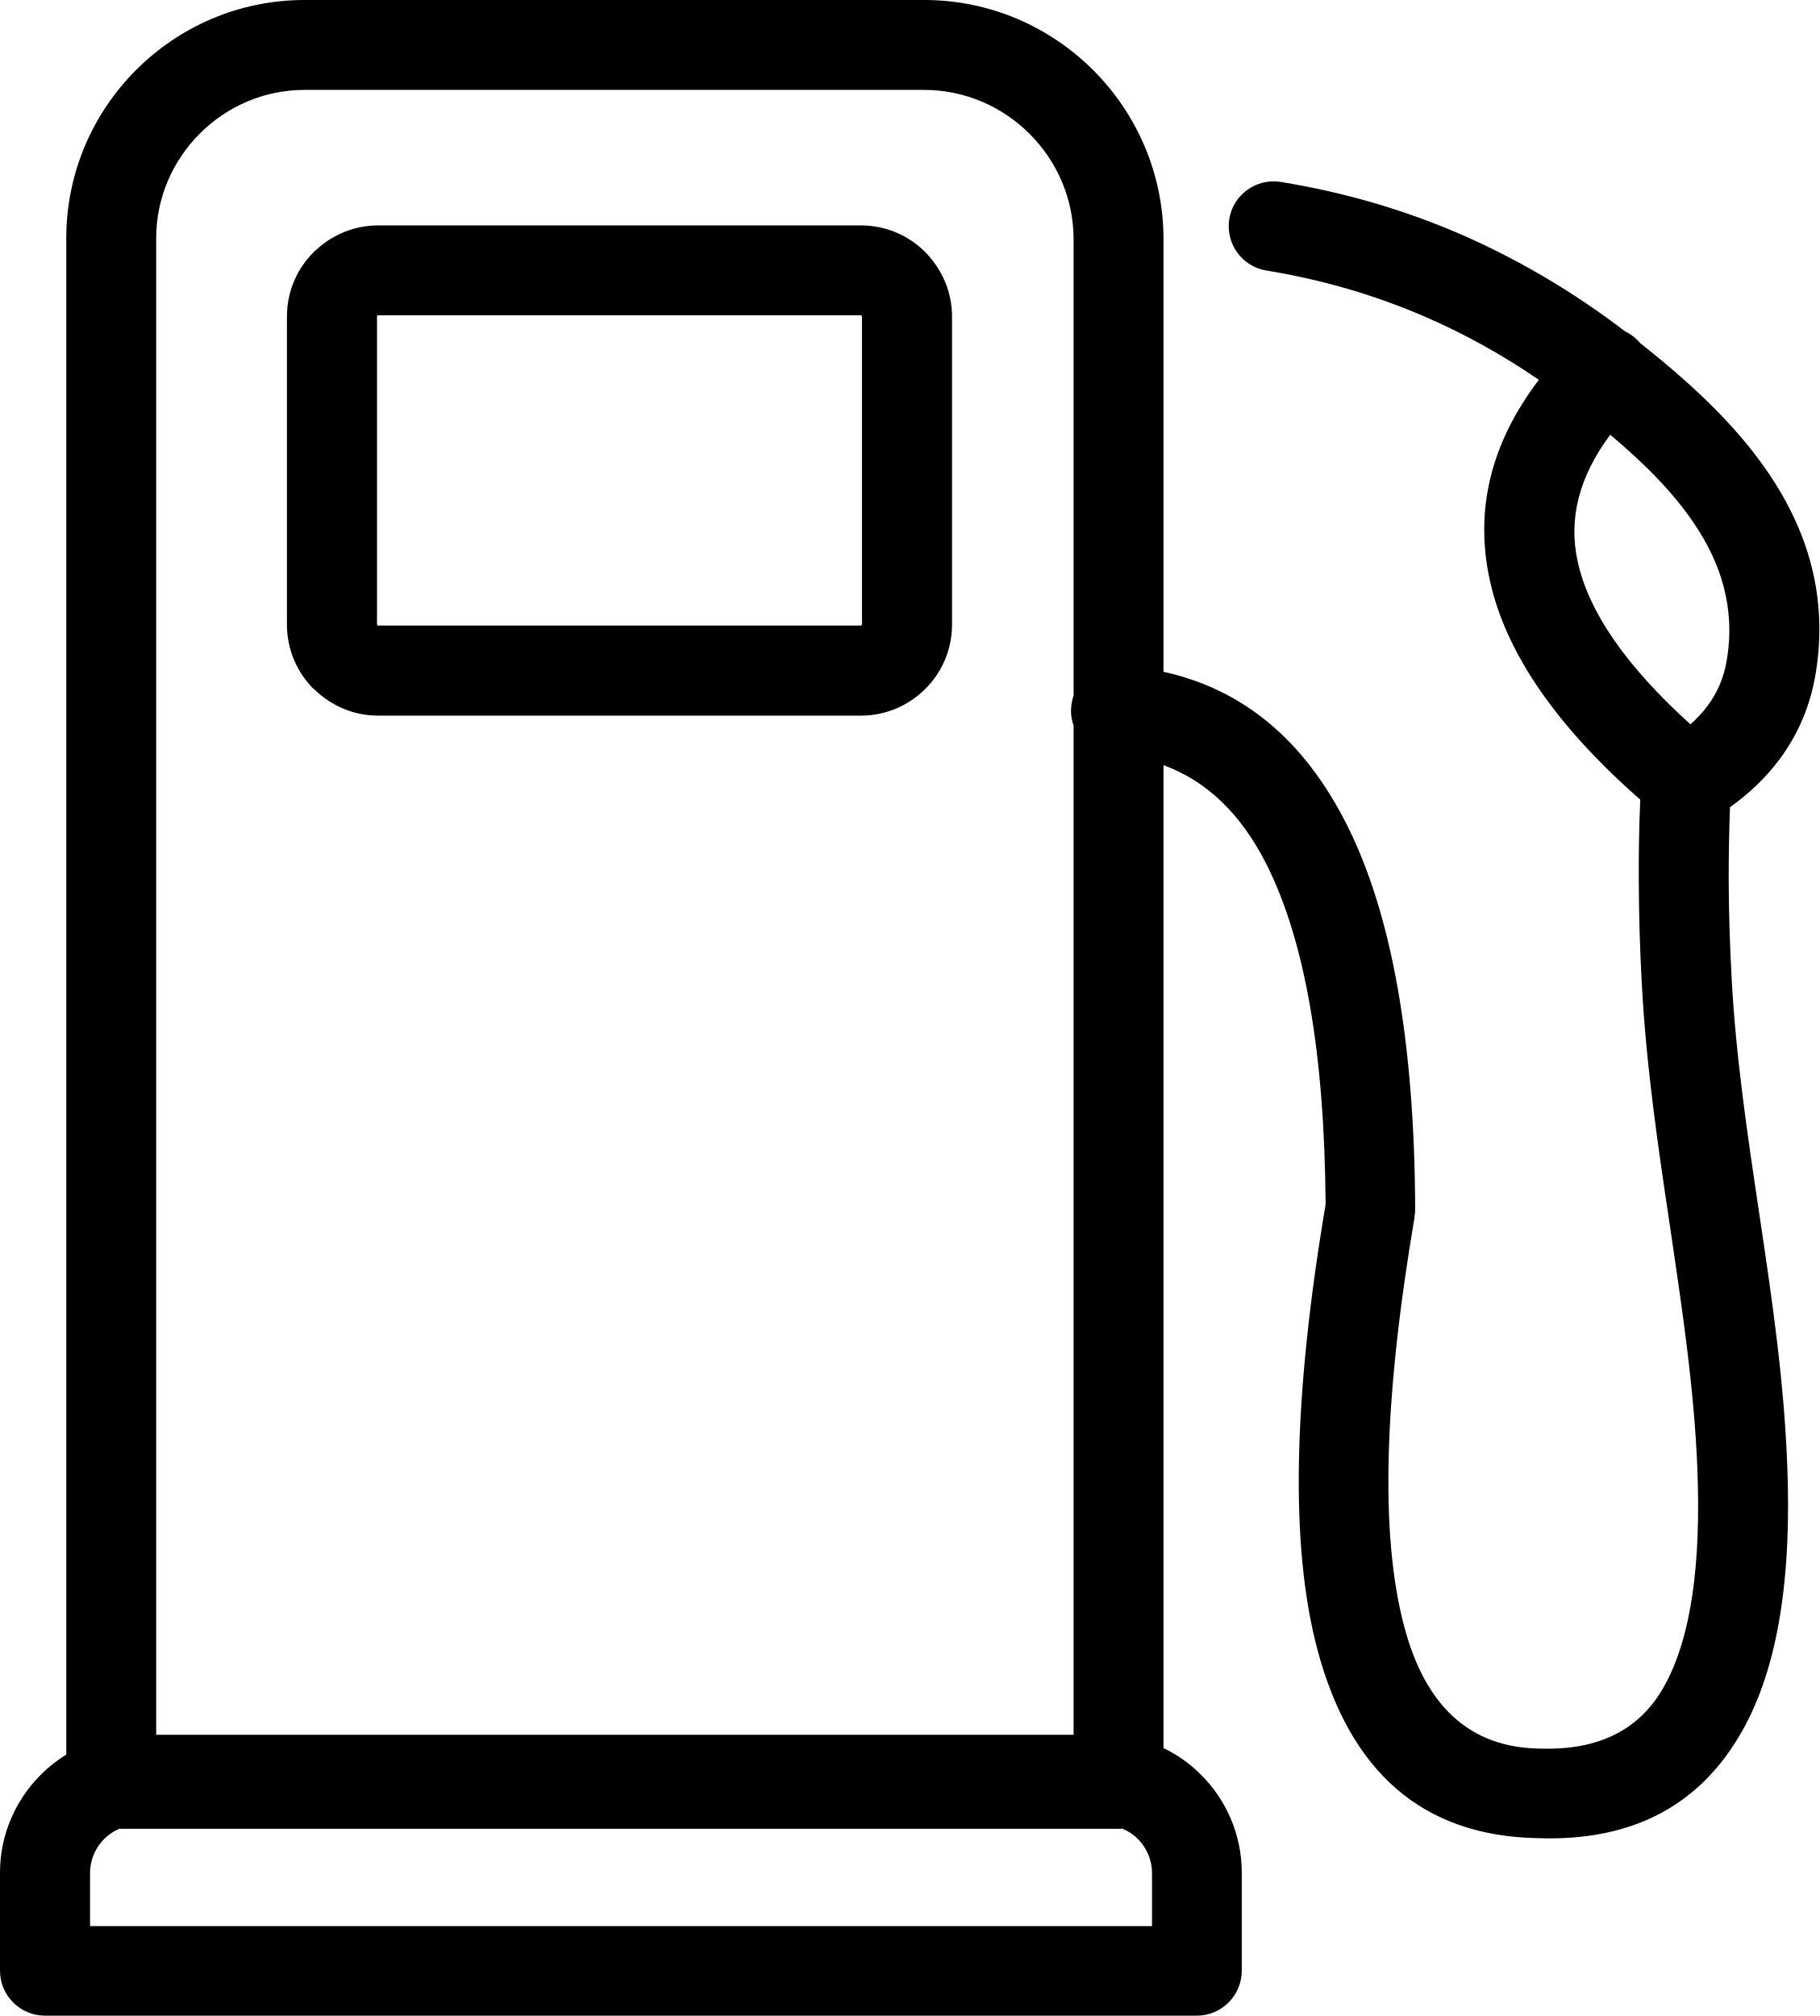
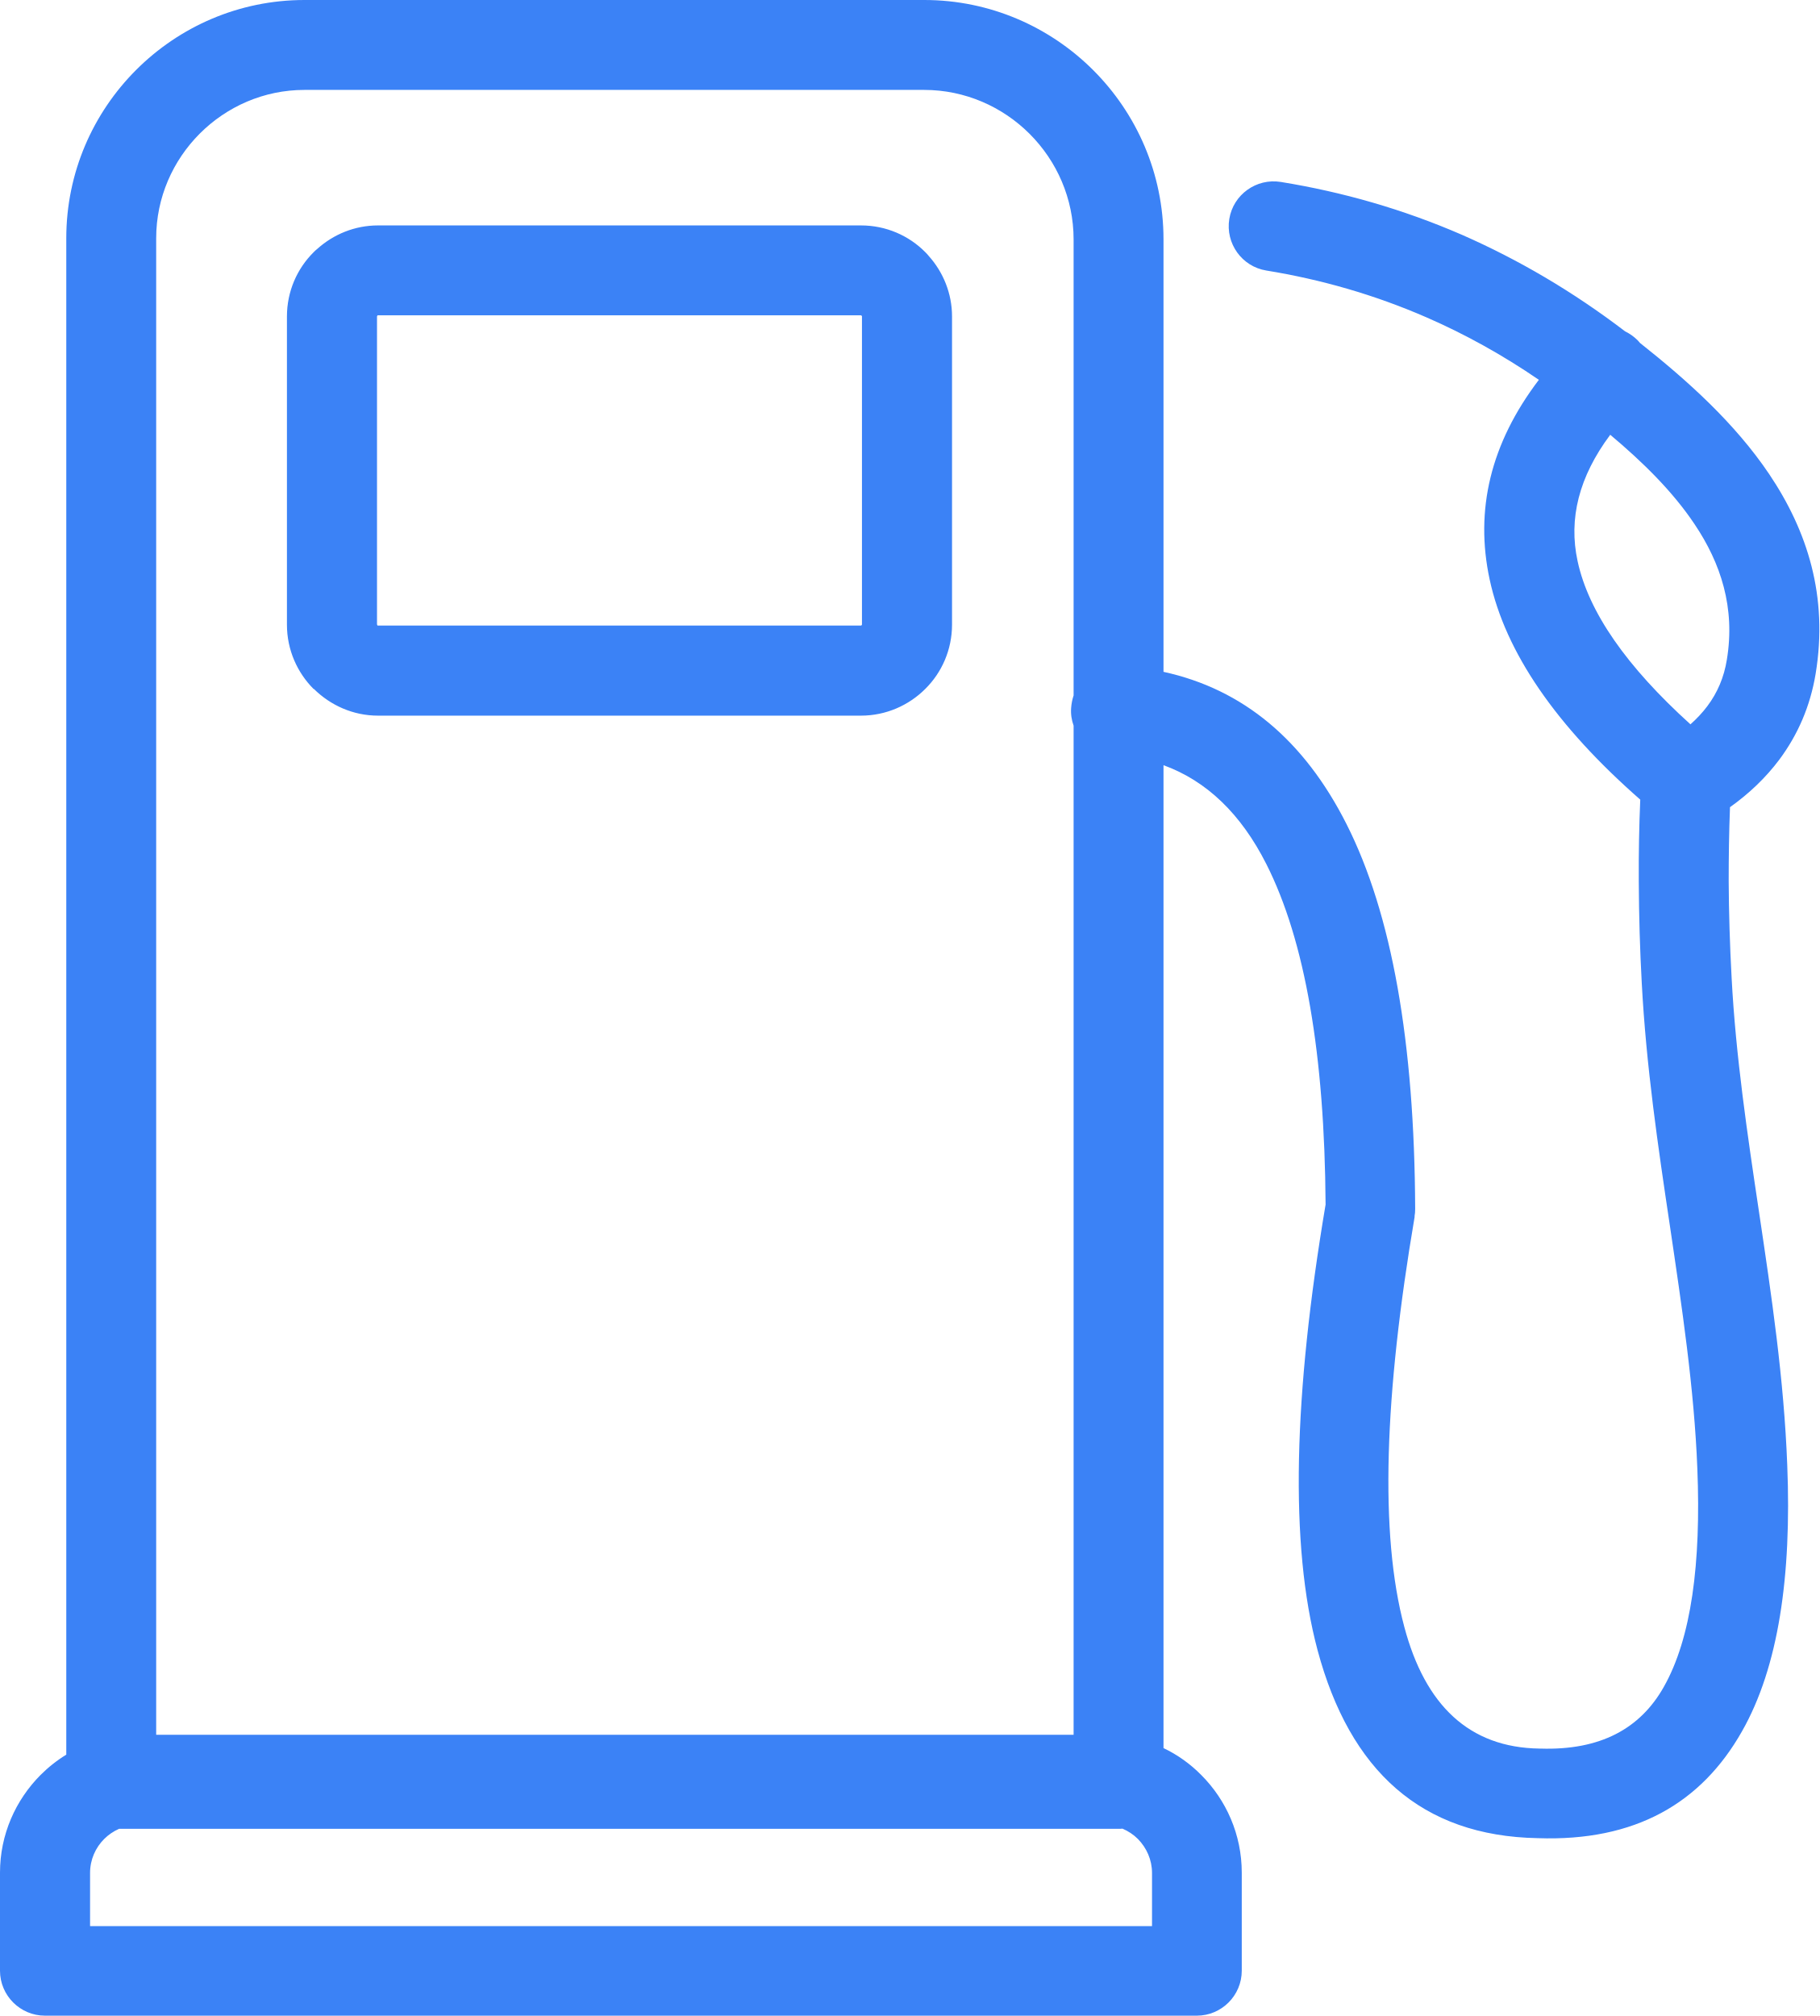
- <svg xmlns="http://www.w3.org/2000/svg" version="1.1" id="Layer_1" x="0px" y="0px" viewBox="0 0 110.9 122.88" style="enable-background:new 0 0 110.9 122.88" xml:space="preserve">
+ <svg xmlns="http://www.w3.org/2000/svg" fill="#3b82f6" version="1.1" id="Layer_1" x="0px" y="0px" viewBox="0 0 110.9 122.88" style="enable-background:new 0 0 110.9 122.88" xml:space="preserve">
  <g>
-     <path d="M99.06,20.2c0.27,0.13,0.51,0.3,0.74,0.52c0.06,0.06,0.11,0.12,0.16,0.18c2.89,2.29,5.78,4.88,7.88,8 c2.32,3.45,3.61,7.44,2.83,12.17c-0.33,1.98-1.08,3.71-2.22,5.24c-0.82,1.09-1.82,2.05-3,2.89c-0.06,1.53-0.08,3.03-0.08,4.52 c0.01,1.91,0.07,3.88,0.18,5.9c0.25,4.74,0.96,9.52,1.67,14.26c0.76,5.1,1.52,10.16,1.72,15.43c0.27,6.75-0.53,12.3-2.76,16.22 c-2.48,4.38-6.51,6.72-12.45,6.51v0c-7.09-0.13-11.45-4.11-13.42-11.46c-1.72-6.43-1.46-15.61,0.49-27.16 c-0.06-9.15-1.25-16.08-3.61-20.75c-1.54-3.05-3.63-5.07-6.27-6.03v59.91c0.86,0.41,1.64,0.97,2.3,1.64 c1.52,1.52,2.47,3.63,2.47,5.95v5.98c0,1.51-1.23,2.74-2.74,2.74H2.74c-1.51,0-2.74-1.23-2.74-2.74v-5.98 c0-2.32,0.95-4.42,2.47-5.95c0.47-0.47,1-0.89,1.57-1.24V14.52c0-4,1.63-7.63,4.26-10.26C10.93,1.63,14.56,0,18.56,0h37.78 C60.35,0,64,1.64,66.64,4.28c2.64,2.64,4.28,6.29,4.28,10.31v26.36c4.86,1.06,8.57,4.17,11.15,9.27 c2.77,5.47,4.15,13.31,4.19,23.46c0,0.16-0.01,0.32-0.04,0.47l0.01,0c-1.85,10.87-2.15,19.35-0.63,25.02 c1.27,4.77,3.95,7.35,8.24,7.41l0.05,0v0c3.66,0.12,6.09-1.22,7.52-3.75c1.69-2.98,2.28-7.55,2.05-13.31 c-0.19-4.88-0.94-9.85-1.68-14.85c-0.72-4.82-1.44-9.68-1.71-14.78c-0.11-2.01-0.17-4.06-0.18-6.18c-0.01-1.68,0.02-3.34,0.09-4.97 c-5.11-4.48-8.22-8.96-9.18-13.42c-0.91-4.23,0.05-8.29,3-12.17c-2.25-1.54-4.54-2.8-6.86-3.81c-3.17-1.38-6.43-2.31-9.75-2.85 c-1.49-0.24-2.5-1.65-2.26-3.14c0.24-1.49,1.65-2.5,3.14-2.26c3.76,0.61,7.45,1.66,11.06,3.23C92.54,15.82,95.85,17.75,99.06,20.2 L99.06,20.2z M65.44,44.23c-0.12-0.34-0.18-0.7-0.15-1.08c0.02-0.27,0.07-0.52,0.15-0.76v-27.8c0-2.5-1.03-4.78-2.68-6.43 c-1.65-1.65-3.93-2.68-6.43-2.68H18.56c-2.48,0-4.74,1.02-6.38,2.66c-1.64,1.64-2.66,3.9-2.66,6.38v91.22h55.92V44.23L65.44,44.23z M68.42,111.46c-0.08,0.01-0.15,0.01-0.23,0.01H7.26c-0.34,0.15-0.65,0.36-0.91,0.62c-0.53,0.53-0.86,1.26-0.86,2.07v3.24h64.73 v-3.24c0-0.8-0.33-1.53-0.86-2.07C69.09,111.82,68.77,111.61,68.42,111.46L68.42,111.46z M23.04,13.74h29.44 c1.53,0,2.92,0.62,3.92,1.63c0.07,0.07,0.14,0.14,0.2,0.22c0.89,0.99,1.43,2.29,1.43,3.7v18.78c0,1.53-0.62,2.92-1.63,3.92 c-1,1-2.39,1.63-3.92,1.63H23.04c-1.52,0-2.9-0.63-3.91-1.63l-0.01,0.01c-1-1-1.63-2.39-1.63-3.92V19.29 c0-1.53,0.62-2.92,1.63-3.92c0.07-0.07,0.14-0.14,0.22-0.2C20.33,14.28,21.63,13.74,23.04,13.74L23.04,13.74z M52.48,19.22H23.04 c-0.01,0-0.02,0-0.02,0L23,19.24c-0.01,0.01-0.02,0.03-0.02,0.04v18.78c0,0.01,0.01,0.03,0.02,0.04L23,38.12L23,38.12 c0.01,0.01,0.02,0.01,0.04,0.01h29.44c0.01,0,0.03-0.01,0.04-0.02c0.01-0.01,0.02-0.03,0.02-0.04V19.29c0-0.01,0-0.02,0-0.02 l-0.02-0.02C52.51,19.23,52.5,19.22,52.48,19.22L52.48,19.22z M98.15,26.5c-1.91,2.56-2.55,5.12-1.99,7.7 c0.67,3.12,3,6.44,6.88,9.95c0.39-0.35,0.74-0.72,1.03-1.11c0.61-0.81,1.02-1.76,1.19-2.84c0.52-3.16-0.37-5.87-1.97-8.25 C101.97,29.97,100.13,28.16,98.15,26.5L98.15,26.5z" />
+     <path fill="#3b82f6" d="M99.06,20.2c0.27,0.13,0.51,0.3,0.74,0.52c0.06,0.06,0.11,0.12,0.16,0.18c2.89,2.29,5.78,4.88,7.88,8 c2.32,3.45,3.61,7.44,2.83,12.17c-0.33,1.98-1.08,3.71-2.22,5.24c-0.82,1.09-1.82,2.05-3,2.89c-0.06,1.53-0.08,3.03-0.08,4.52 c0.01,1.91,0.07,3.88,0.18,5.9c0.25,4.74,0.96,9.52,1.67,14.26c0.76,5.1,1.52,10.16,1.72,15.43c0.27,6.75-0.53,12.3-2.76,16.22 c-2.48,4.38-6.51,6.72-12.45,6.51v0c-7.09-0.13-11.45-4.11-13.42-11.46c-1.72-6.43-1.46-15.61,0.49-27.16 c-0.06-9.15-1.25-16.08-3.61-20.75c-1.54-3.05-3.63-5.07-6.27-6.03v59.91c0.86,0.41,1.64,0.97,2.3,1.64 c1.52,1.52,2.47,3.63,2.47,5.95v5.98c0,1.51-1.23,2.74-2.74,2.74H2.74c-1.51,0-2.74-1.23-2.74-2.74v-5.98 c0-2.32,0.95-4.42,2.47-5.95c0.47-0.47,1-0.89,1.57-1.24V14.52c0-4,1.63-7.63,4.26-10.26C10.93,1.63,14.56,0,18.56,0h37.78 C60.35,0,64,1.64,66.64,4.28c2.64,2.64,4.28,6.29,4.28,10.31v26.36c4.86,1.06,8.57,4.17,11.15,9.27 c2.77,5.47,4.15,13.31,4.19,23.46c0,0.16-0.01,0.32-0.04,0.47l0.01,0c-1.85,10.87-2.15,19.35-0.63,25.02 c1.27,4.77,3.95,7.35,8.24,7.41l0.05,0v0c3.66,0.12,6.09-1.22,7.52-3.75c1.69-2.98,2.28-7.55,2.05-13.31 c-0.19-4.88-0.94-9.85-1.68-14.85c-0.72-4.82-1.44-9.68-1.71-14.78c-0.11-2.01-0.17-4.06-0.18-6.18c-0.01-1.68,0.02-3.34,0.09-4.97 c-5.11-4.48-8.22-8.96-9.18-13.42c-0.91-4.23,0.05-8.29,3-12.17c-2.25-1.54-4.54-2.8-6.86-3.81c-3.17-1.38-6.43-2.31-9.75-2.85 c-1.49-0.24-2.5-1.65-2.26-3.14c0.24-1.49,1.65-2.5,3.14-2.26c3.76,0.61,7.45,1.66,11.06,3.23C92.54,15.82,95.85,17.75,99.06,20.2 L99.06,20.2z M65.44,44.23c-0.12-0.34-0.18-0.7-0.15-1.08c0.02-0.27,0.07-0.52,0.15-0.76v-27.8c0-2.5-1.03-4.78-2.68-6.43 c-1.65-1.65-3.93-2.68-6.43-2.68H18.56c-2.48,0-4.74,1.02-6.38,2.66c-1.64,1.64-2.66,3.9-2.66,6.38v91.22h55.92V44.23L65.44,44.23z M68.42,111.46c-0.08,0.01-0.15,0.01-0.23,0.01H7.26c-0.34,0.15-0.65,0.36-0.91,0.62c-0.53,0.53-0.86,1.26-0.86,2.07v3.24h64.73 v-3.24c0-0.8-0.33-1.53-0.86-2.07C69.09,111.82,68.77,111.61,68.42,111.46L68.42,111.46z M23.04,13.74h29.44 c1.53,0,2.92,0.62,3.92,1.63c0.07,0.07,0.14,0.14,0.2,0.22c0.89,0.99,1.43,2.29,1.43,3.7v18.78c0,1.53-0.62,2.92-1.63,3.92 c-1,1-2.39,1.63-3.92,1.63H23.04c-1.52,0-2.9-0.63-3.91-1.63l-0.01,0.01c-1-1-1.63-2.39-1.63-3.92V19.29 c0-1.53,0.62-2.92,1.63-3.92c0.07-0.07,0.14-0.14,0.22-0.2C20.33,14.28,21.63,13.74,23.04,13.74L23.04,13.74z M52.48,19.22H23.04 c-0.01,0-0.02,0-0.02,0L23,19.24c-0.01,0.01-0.02,0.03-0.02,0.04v18.78c0,0.01,0.01,0.03,0.02,0.04L23,38.12L23,38.12 c0.01,0.01,0.02,0.01,0.04,0.01h29.44c0.01,0,0.03-0.01,0.04-0.02c0.01-0.01,0.02-0.03,0.02-0.04V19.29c0-0.01,0-0.02,0-0.02 l-0.02-0.02C52.51,19.23,52.5,19.22,52.48,19.22L52.48,19.22z M98.15,26.5c-1.91,2.56-2.55,5.12-1.99,7.7 c0.67,3.12,3,6.44,6.88,9.95c0.39-0.35,0.74-0.72,1.03-1.11c0.61-0.81,1.02-1.76,1.19-2.84c0.52-3.16-0.37-5.87-1.97-8.25 C101.97,29.97,100.13,28.16,98.15,26.5L98.15,26.5z" />
  </g>
</svg>
